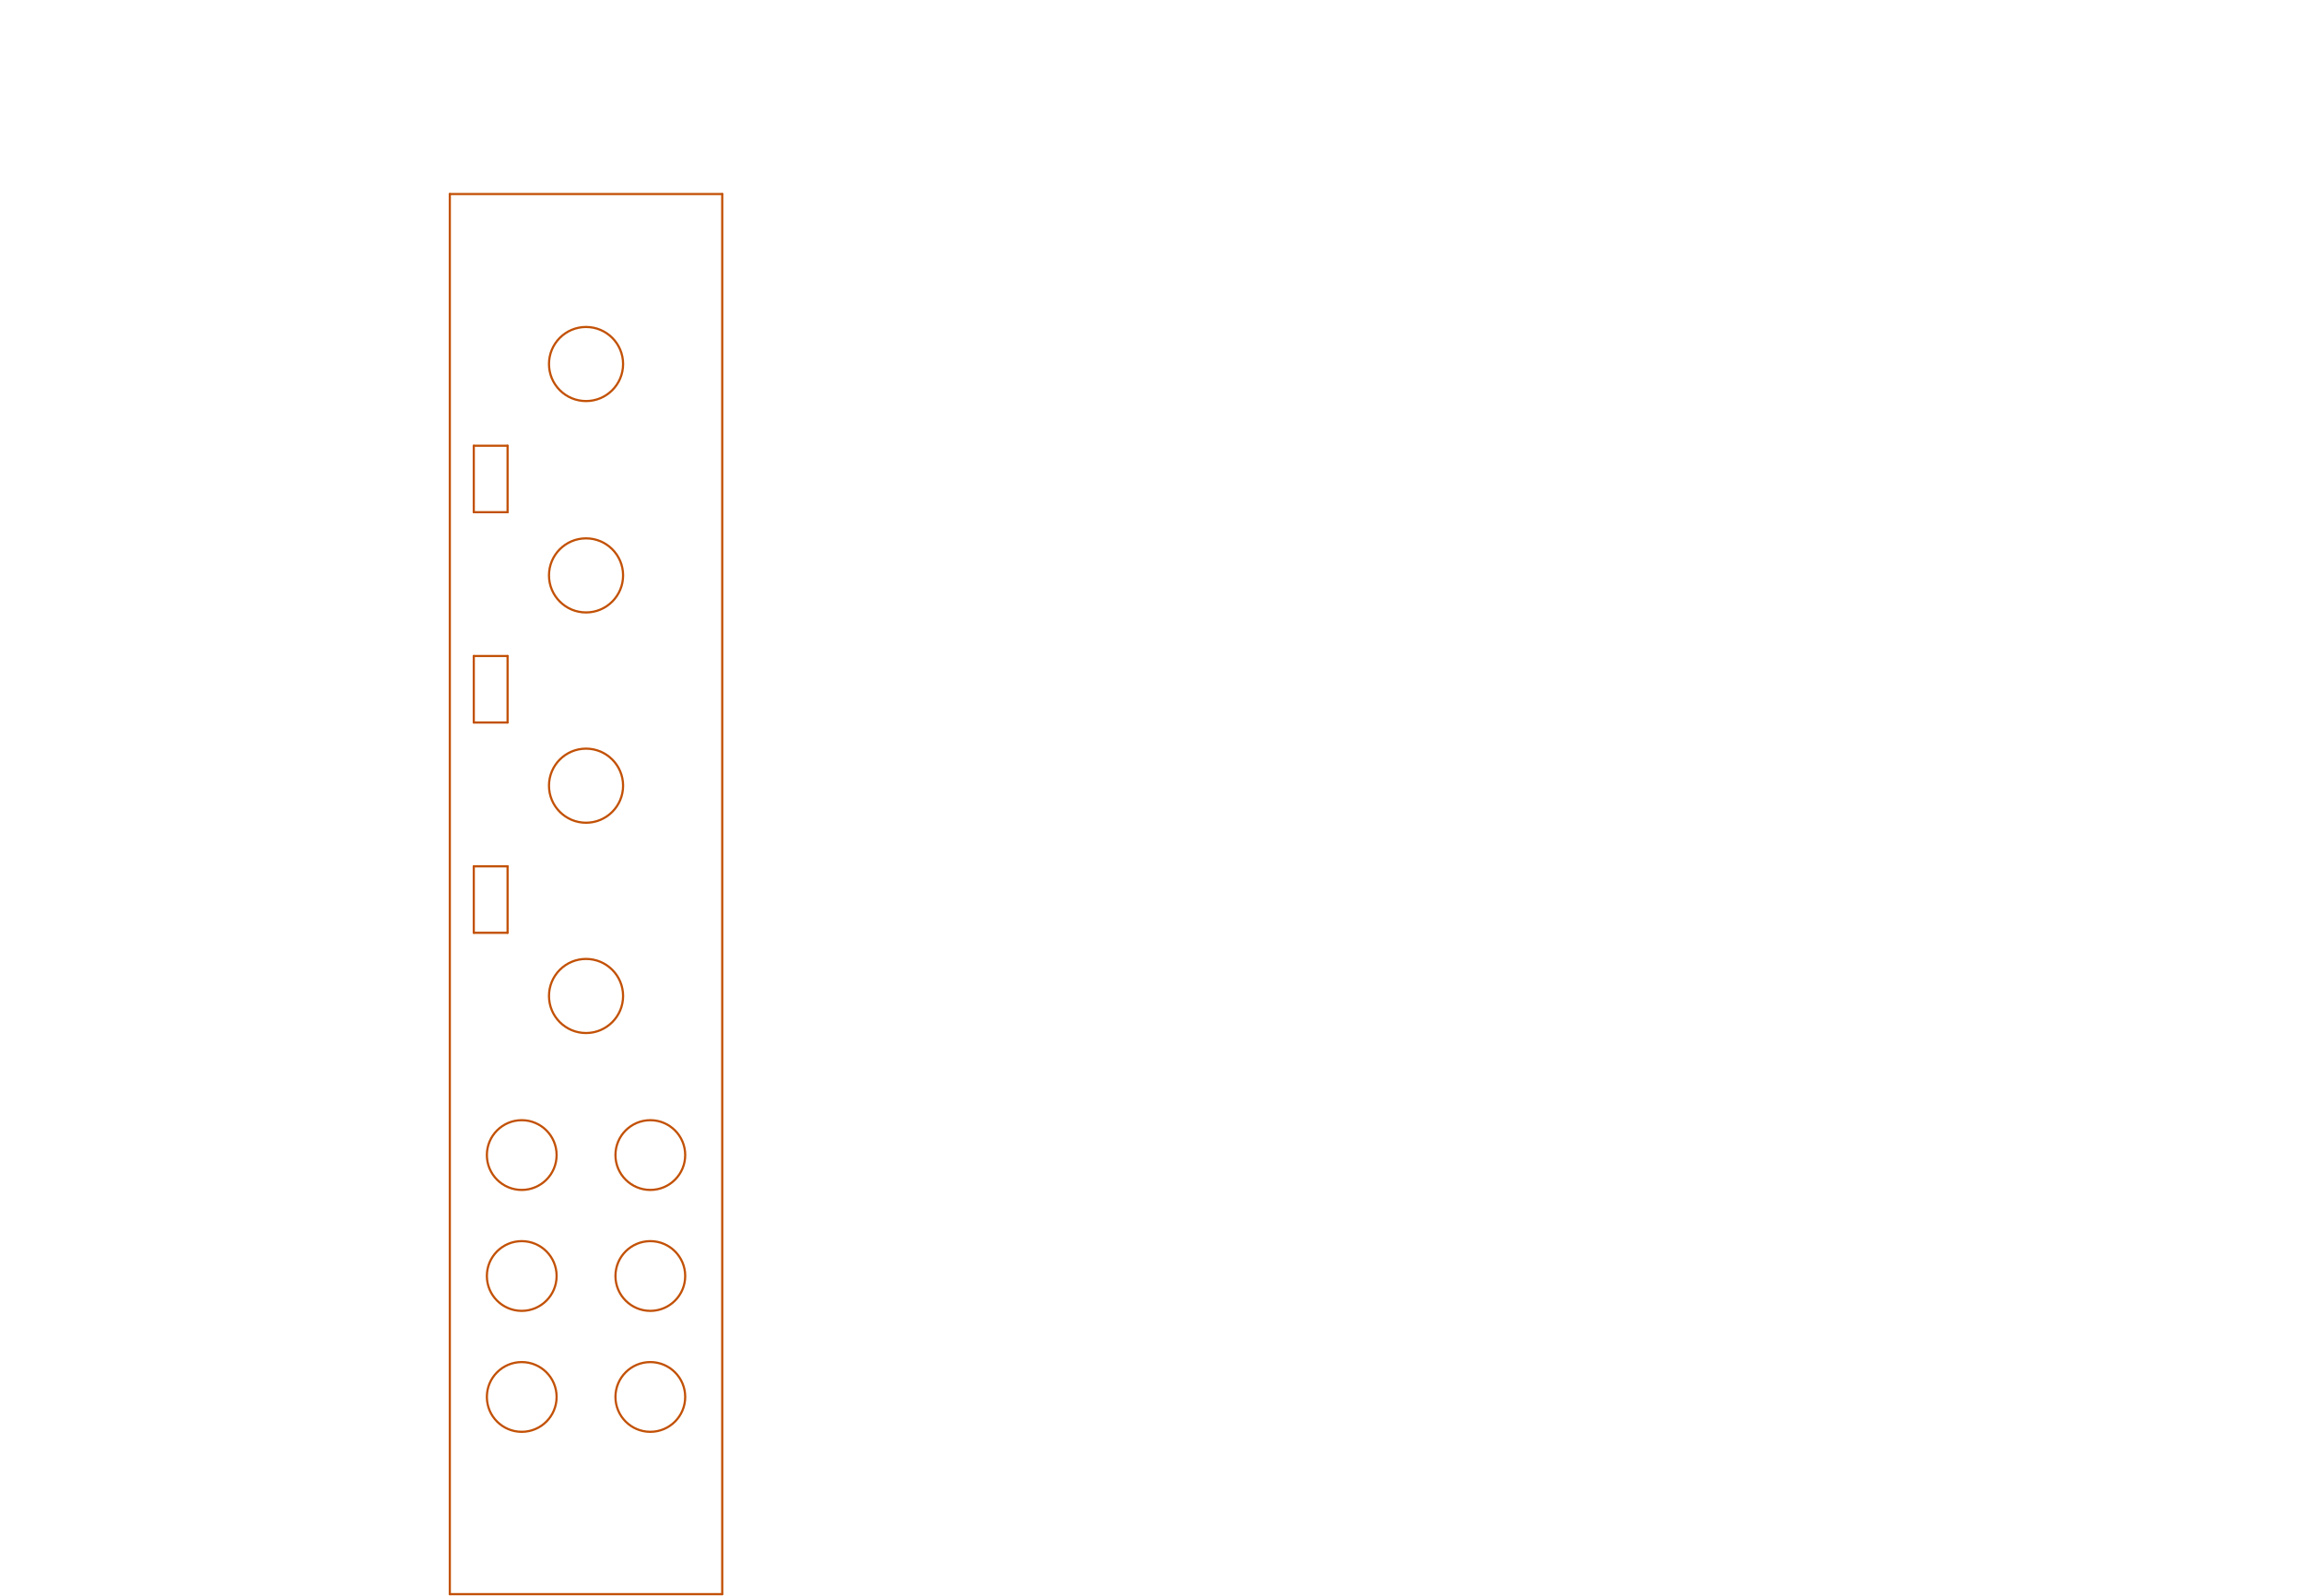
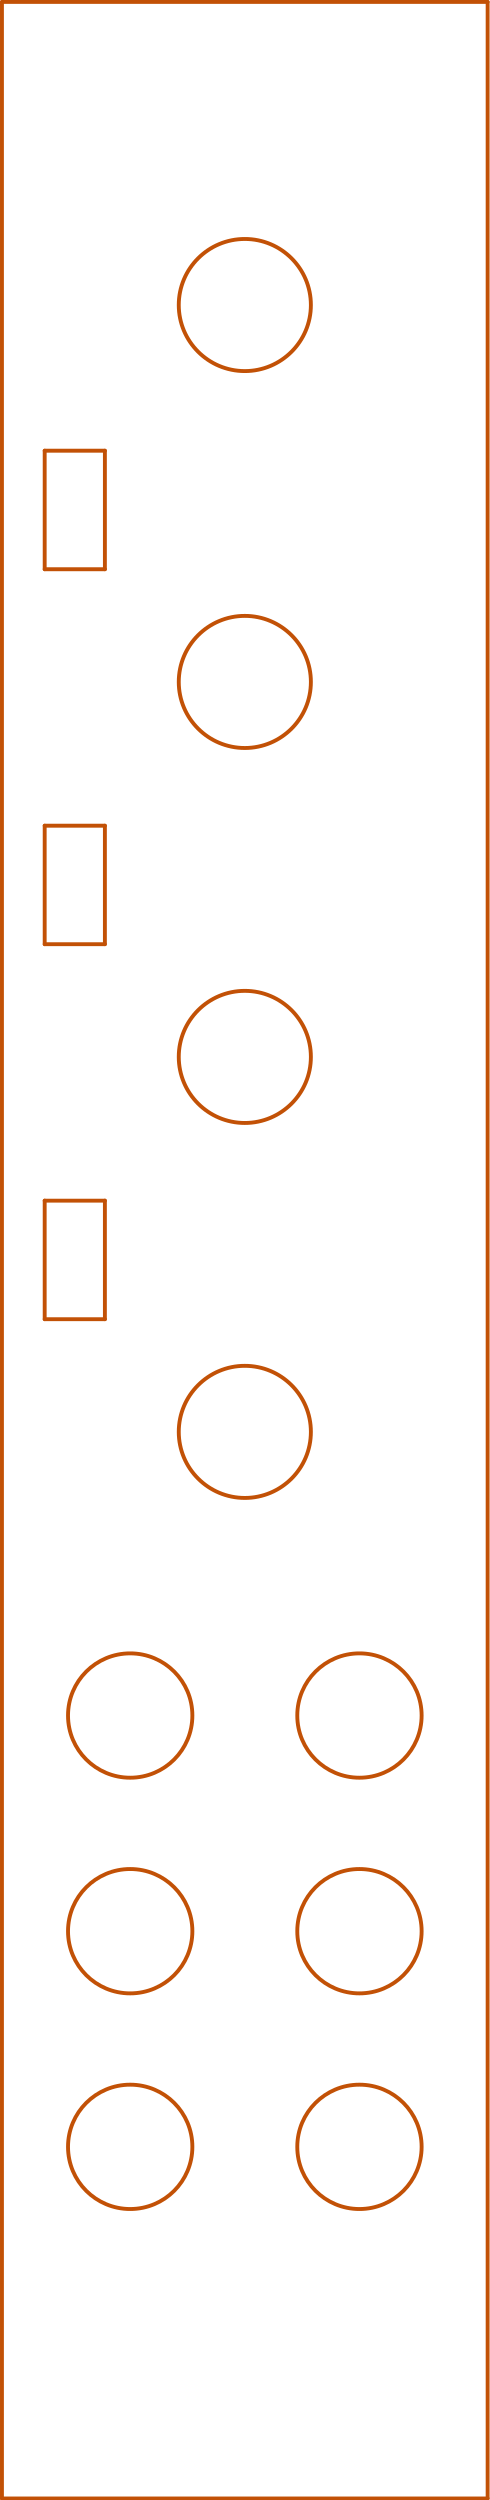
- <svg xmlns="http://www.w3.org/2000/svg" version="1.1" width="21.143cm" height="14.641cm" viewBox="0 0 83240 57640 ">
+ <svg xmlns="http://www.w3.org/2000/svg" version="1.1" width="2.52cm" height="12.868cm" viewBox="0 0 9920 50660 ">
  <g style="fill:#000000; fill-opacity:1;stroke:#000000; stroke-opacity:1; stroke-linecap:round; stroke-linejoin:round; " transform="translate(0 0) scale(1 1)">
</g>
  <g style="fill:#000000; fill-opacity:0.0;  stroke:#000000; stroke-width:-0; stroke-opacity:1;  stroke-linecap:round; stroke-linejoin:round;">
</g>
  <g style="fill:#C25106; fill-opacity:0.0;  stroke:#C25106; stroke-width:-0; stroke-opacity:1;  stroke-linecap:round; stroke-linejoin:round;">
</g>
  <g style="fill:#C25106; fill-opacity:0.0;  stroke:#C25106; stroke-width:78.74; stroke-opacity:1;  stroke-linecap:round; stroke-linejoin:round;">
-     <circle cx="23495.5" cy="50475.3" r="1259.84" />
-     <circle cx="18849.8" cy="50475.3" r="1259.84" />
-     <circle cx="23495.5" cy="46105.2" r="1259.84" />
-     <circle cx="18849.8" cy="46105.2" r="1259.84" />
-     <circle cx="23495.5" cy="41735.1" r="1259.84" />
-     <path d="M17117 33703 L18338 33703 " />
-     <path d="M17117 33703 L17117 31302 " />
-     <path d="M18338 31302 L17117 31302 " />
-     <path d="M18338 31302 L18338 33703 " />
-     <path d="M17117 26105 L18338 26105 " />
-     <path d="M17117 26105 L17117 23703 " />
-     <path d="M18338 23703 L17117 23703 " />
-     <path d="M18338 23703 L18338 26105 " />
-     <circle cx="18849.8" cy="41735.1" r="1259.84" />
-     <path d="M17117 18506 L18338 18506 " />
-     <path d="M17117 18506 L17117 16105 " />
-     <path d="M18338 16105 L17117 16105 " />
-     <path d="M18338 16105 L18338 18506 " />
-     <circle cx="21172.7" cy="35987.1" r="1338.58" />
-     <circle cx="21172.7" cy="28388.6" r="1338.58" />
-     <circle cx="21172.7" cy="20790.2" r="1338.58" />
-     <circle cx="21172.7" cy="13152.4" r="1338.58" />
-     <path d="M16251 57601 L16251 7010 " />
-     <path d="M26093 57601 L16251 57601 " />
-     <path d="M26093 7010 L26093 57601 " />
-     <path d="M16251 7010 L26093 7010 " />
+     <circle cx="7283.46" cy="43503.9" r="1259.84" />
+     <circle cx="2637.8" cy="43503.9" r="1259.84" />
+     <circle cx="7283.46" cy="39133.9" r="1259.84" />
+     <circle cx="2637.8" cy="39133.9" r="1259.84" />
+     <circle cx="7283.46" cy="34763.8" r="1259.84" />
+     <path d="M905 26732 L2125 26732 " />
+     <path d="M905 26732 L905 24330 " />
+     <path d="M2125 24330 L905 24330 " />
+     <path d="M2125 24330 L2125 26732 " />
+     <path d="M905 19133 L2125 19133 " />
+     <path d="M905 19133 L905 16732 " />
+     <path d="M2125 16732 L905 16732 " />
+     <path d="M2125 16732 L2125 19133 " />
+     <circle cx="2637.8" cy="34763.8" r="1259.84" />
+     <path d="M905 11535 L2125 11535 " />
+     <path d="M905 11535 L905 9133 " />
+     <path d="M2125 9133 L905 9133 " />
+     <path d="M2125 9133 L2125 11535 " />
+     <circle cx="4960.63" cy="29015.7" r="1338.58" />
+     <circle cx="4960.63" cy="21417.3" r="1338.58" />
+     <circle cx="4960.63" cy="13818.9" r="1338.58" />
+     <circle cx="4960.63" cy="6181.1" r="1338.58" />
+     <path d="M39 50629 L39 39 " />
+     <path d="M9881 50629 L39 50629 " />
+     <path d="M9881 39 L9881 50629 " />
+     <path d="M39 39 L9881 39 " />
  </g>
</svg>
